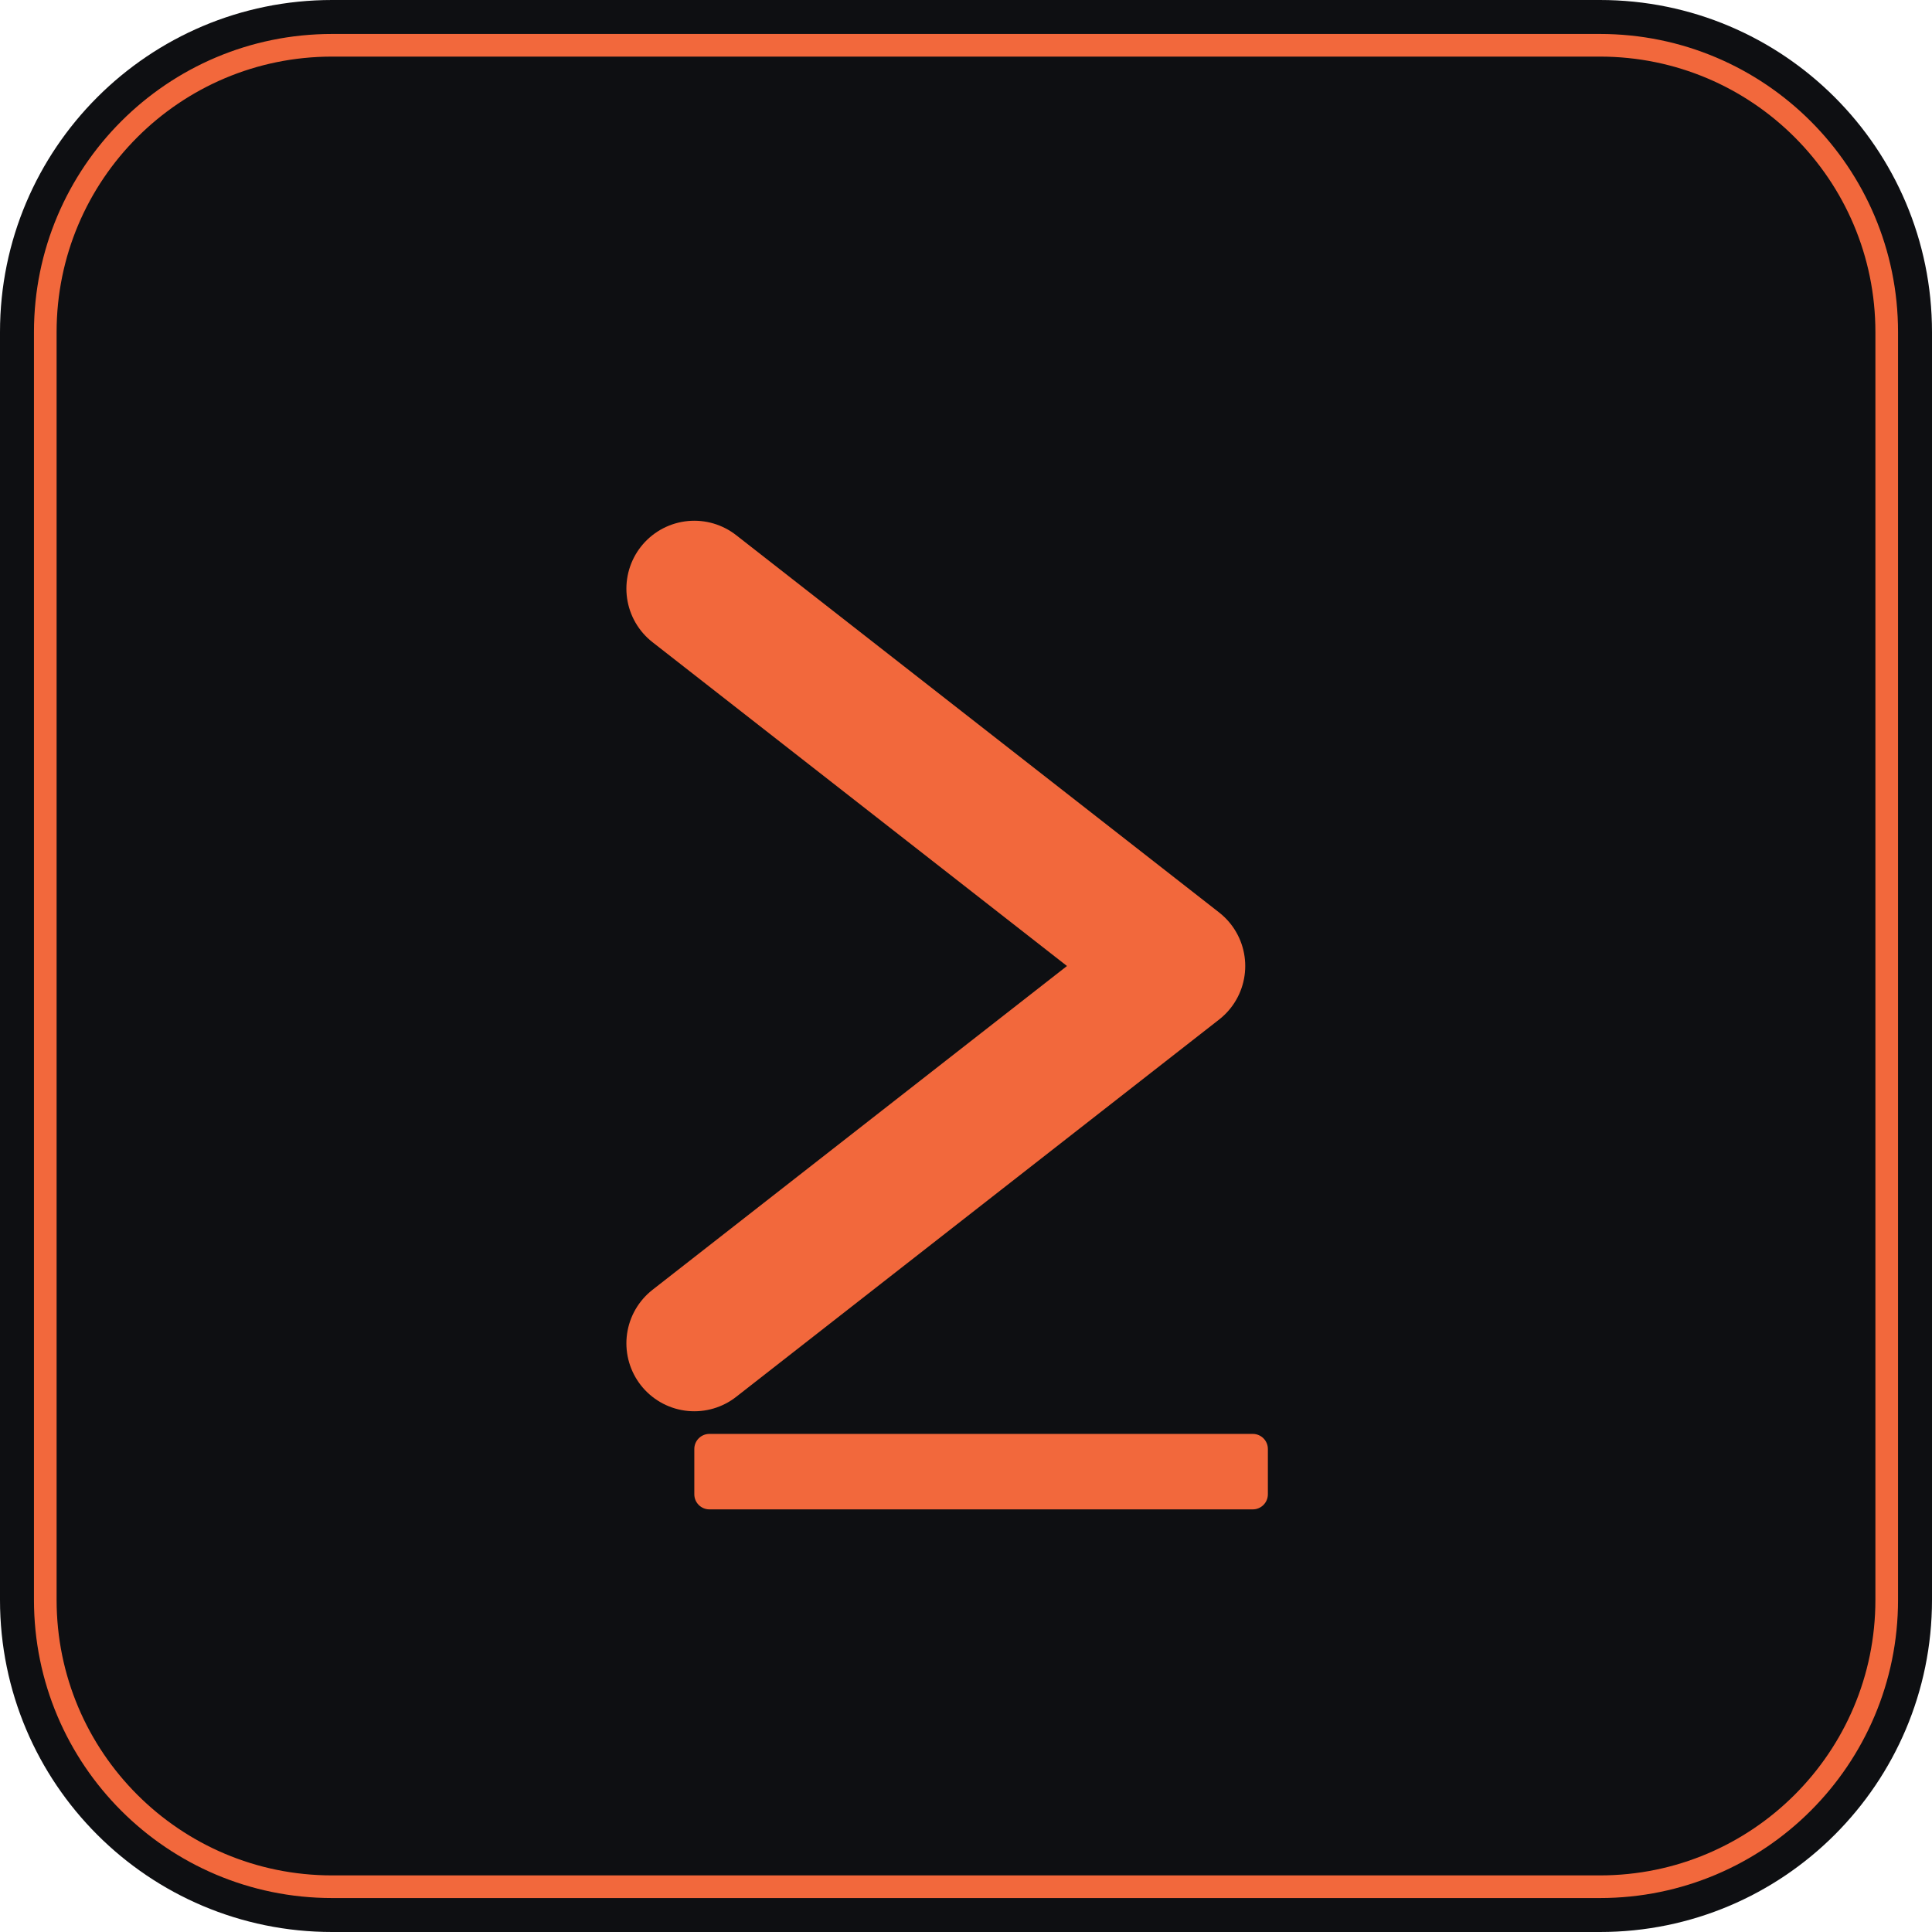
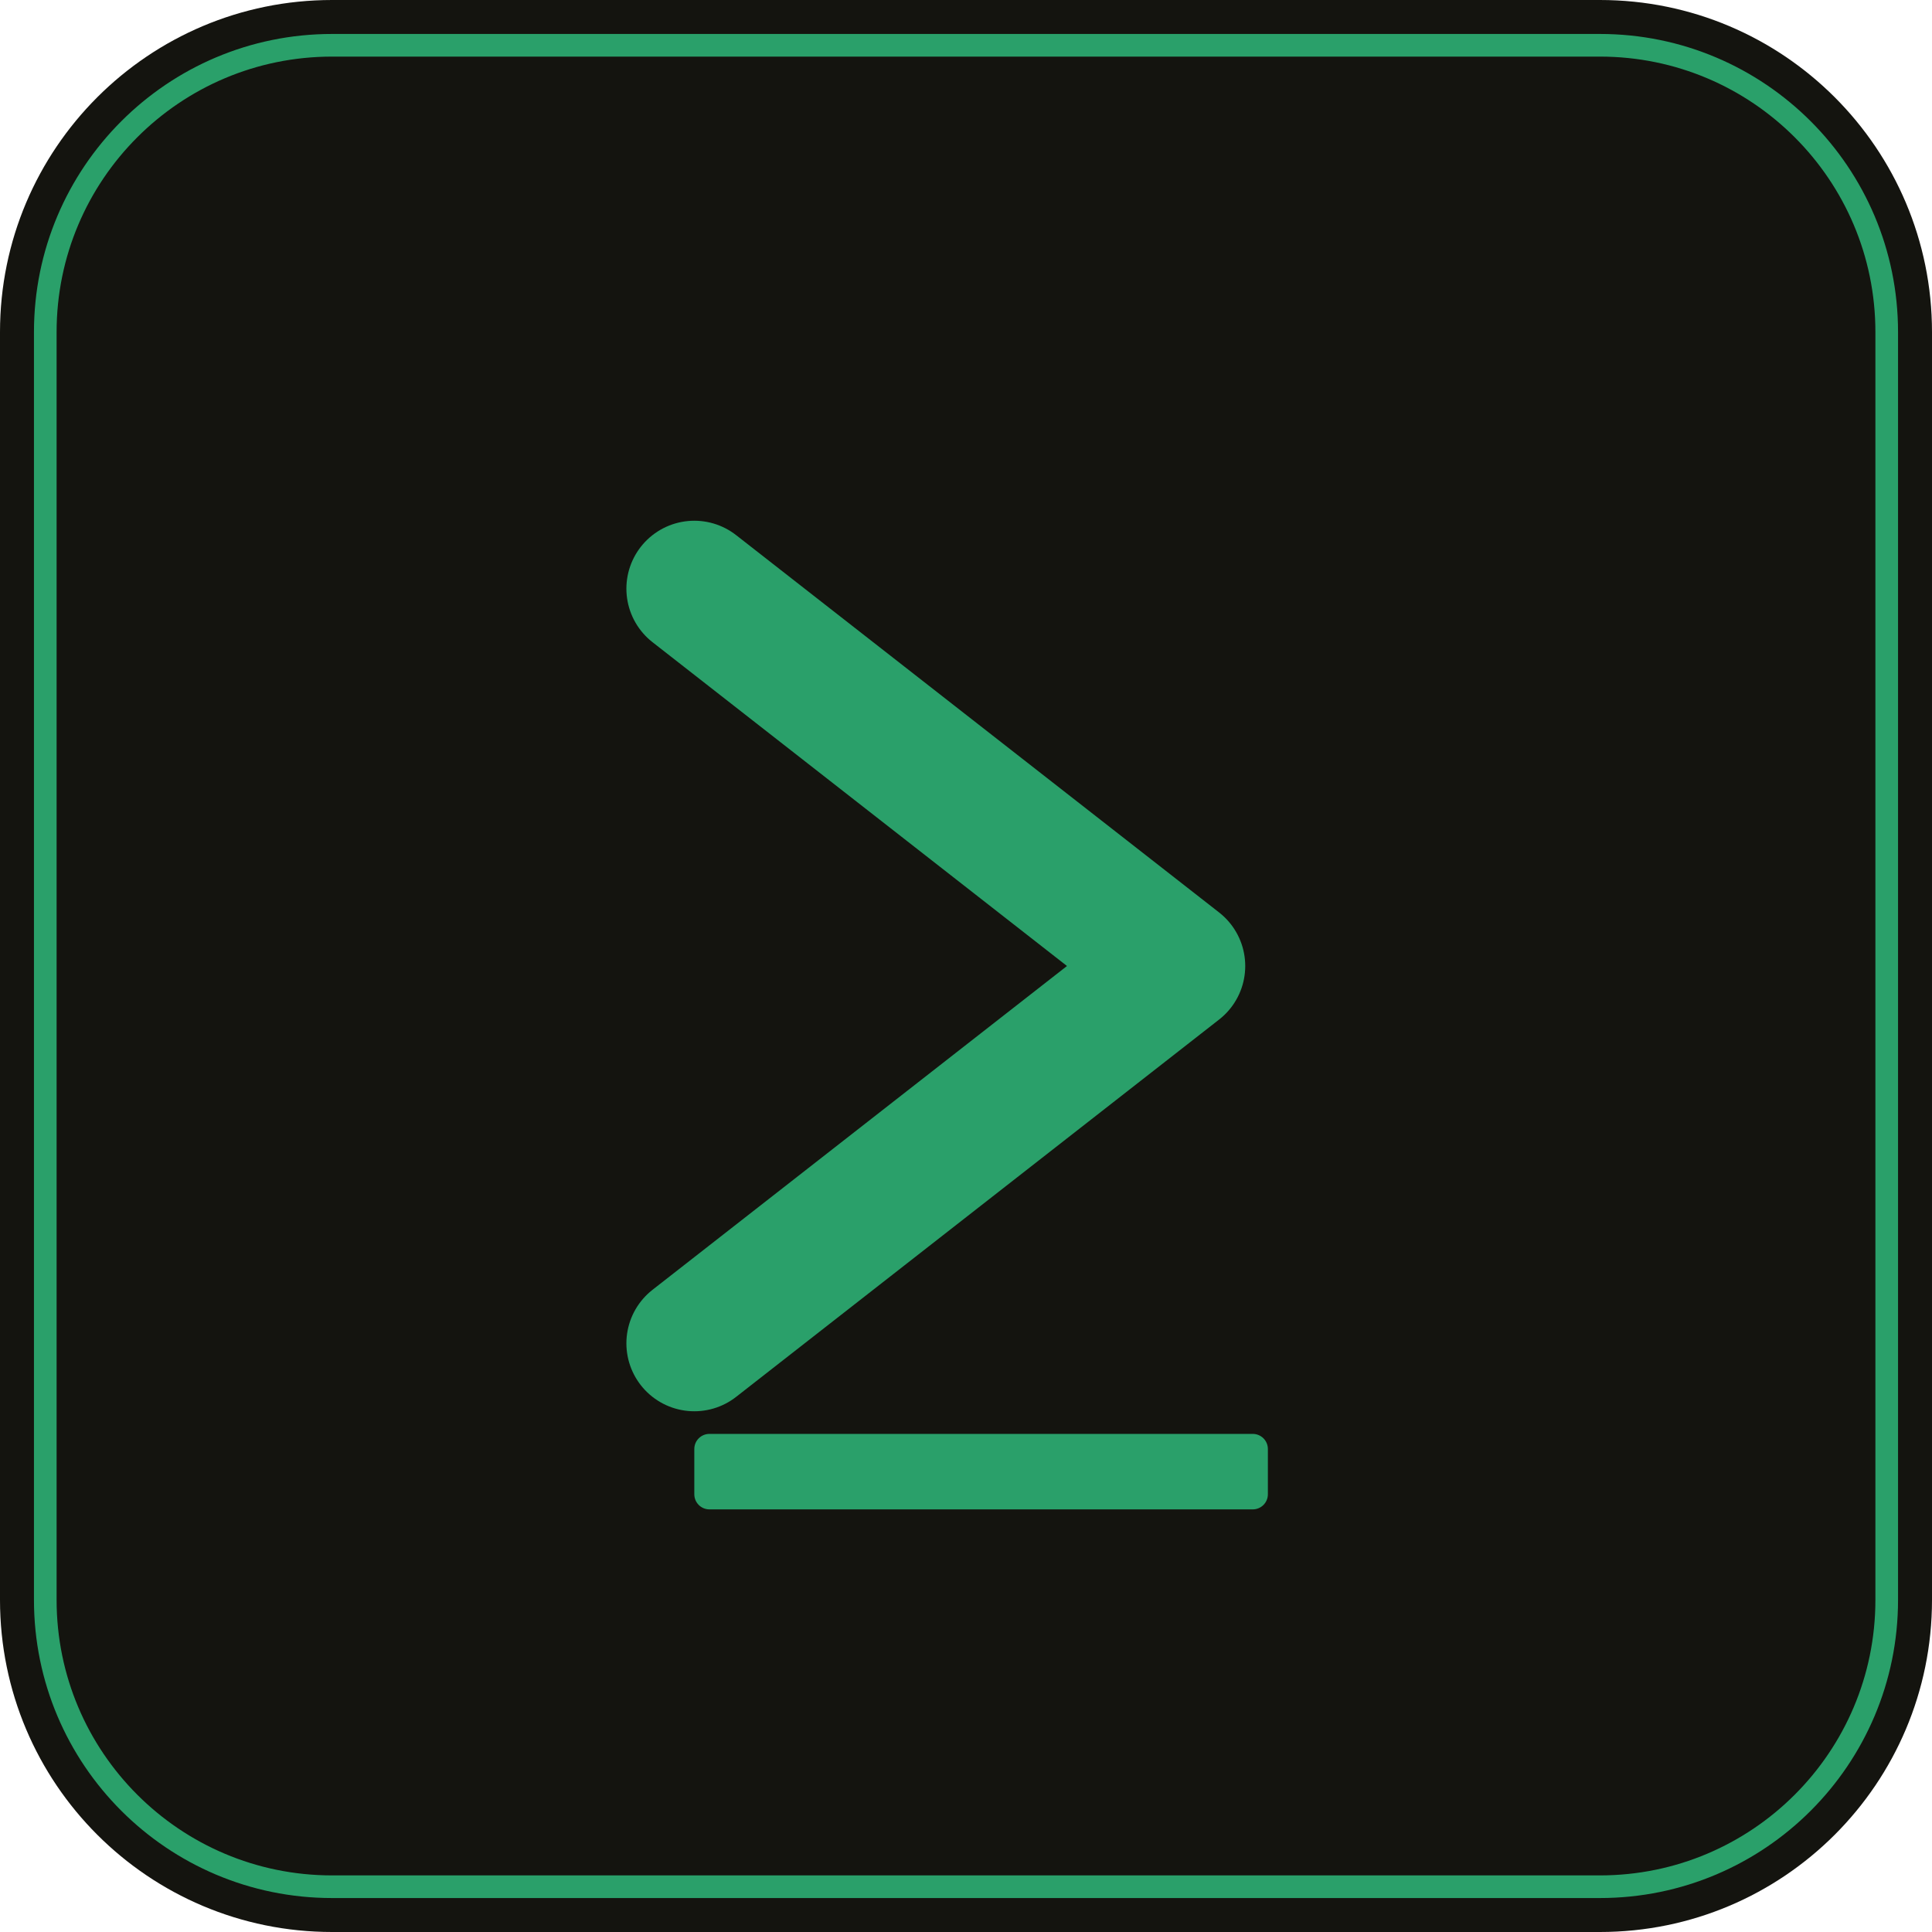
<svg xmlns="http://www.w3.org/2000/svg" viewBox="0 0 256 256" width="256" height="256">
-   <rect width="256" height="256" rx="44" fill="#0E0F12" />
-   <rect x="6" y="6" width="244" height="244" rx="38" fill="none" stroke="#F2683C" stroke-width="3" />
-   <path d="M 92 78 L 156 128 L 92 178" fill="none" stroke="#F2683C" stroke-width="18" stroke-linecap="round" stroke-linejoin="round" />
-   <rect x="92" y="190" width="76" height="10" rx="2" fill="#F2683C" />
+   <rect width="256" height="256" rx="44" fill="#14140f" />
+   <rect x="6" y="6" width="244" height="244" rx="38" fill="none" stroke="#2aa06a" stroke-width="3" />
+   <path d="M 92 78 L 156 128 L 92 178" fill="none" stroke="#2aa06a" stroke-width="18" stroke-linecap="round" stroke-linejoin="round" />
+   <rect x="92" y="190" width="76" height="10" rx="2" fill="#2aa06a" />
</svg>
